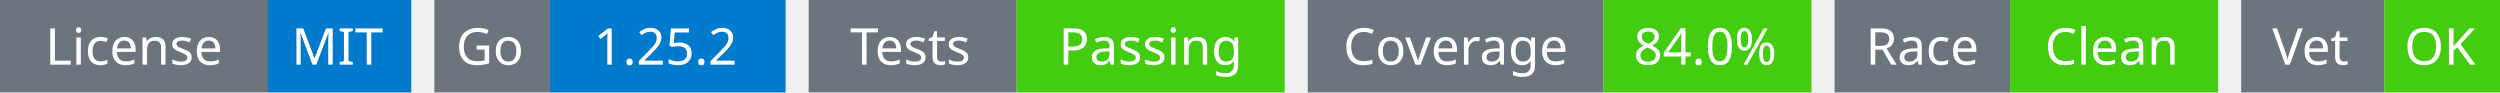
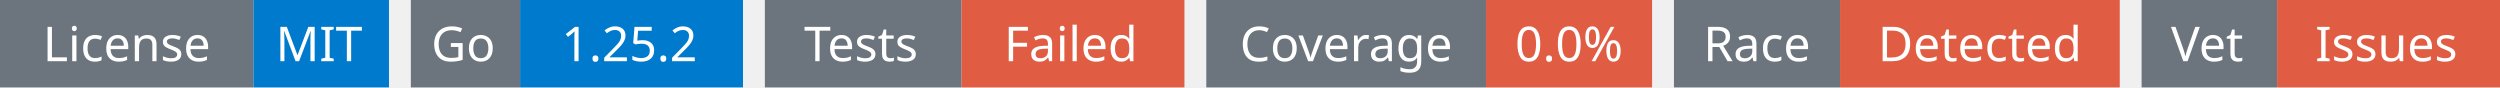
- <svg xmlns="http://www.w3.org/2000/svg" width="541" height="20" viewBox="0 0 541 20">
+ <svg xmlns="http://www.w3.org/2000/svg" width="572" height="20" viewBox="0 0 572 20">
  <g transform="translate(0, 0)">
    <rect x="0" y="0" width="58" height="20" fill="#6c757d" />
    <rect x="58" y="0" width="31" height="20" fill="#007acc" />
    <text x="29" y="14" text-anchor="middle" font-family="sans-serif" font-size="11" fill="white">License</text>
    <text x="73" y="14" text-anchor="middle" font-family="sans-serif" font-size="11" fill="white">MIT</text>
  </g>
  <g transform="translate(94, 0)">
    <rect x="0" y="0" width="25" height="20" fill="#6c757d" />
    <rect x="25" y="0" width="51" height="20" fill="#007acc" />
    <text x="12" y="14" text-anchor="middle" font-family="sans-serif" font-size="11" fill="white">Go</text>
    <text x="50" y="14" text-anchor="middle" font-family="sans-serif" font-size="11" fill="white">1.25.2</text>
  </g>
  <g transform="translate(175, 0)">
    <rect x="0" y="0" width="45" height="20" fill="#6c757d" />
-     <rect x="45" y="0" width="58" height="20" fill="#4c1" />
+     <rect x="45" y="0" width="51" height="20" fill="#e05d44" />
    <text x="22" y="14" text-anchor="middle" font-family="sans-serif" font-size="11" fill="white">Tests</text>
-     <text x="74" y="14" text-anchor="middle" font-family="sans-serif" font-size="11" fill="white">Passing</text>
+     <text x="70" y="14" text-anchor="middle" font-family="sans-serif" font-size="11" fill="white">Failed</text>
  </g>
-   <g transform="translate(283, 0)">
+   <g transform="translate(276, 0)">
    <rect x="0" y="0" width="64" height="20" fill="#6c757d" />
-     <rect x="64" y="0" width="45" height="20" fill="#4c1" />
+     <rect x="64" y="0" width="38" height="20" fill="#e05d44" />
    <text x="32" y="14" text-anchor="middle" font-family="sans-serif" font-size="11" fill="white">Coverage</text>
-     <text x="86" y="14" text-anchor="middle" font-family="sans-serif" font-size="11" fill="white">84.0%</text>
+     <text x="83" y="14" text-anchor="middle" font-family="sans-serif" font-size="11" fill="white">0.0%</text>
  </g>
-   <g transform="translate(397, 0)">
+   <g transform="translate(383, 0)">
    <rect x="0" y="0" width="38" height="20" fill="#6c757d" />
-     <rect x="38" y="0" width="45" height="20" fill="#4c1" />
+     <rect x="38" y="0" width="64" height="20" fill="#e05d44" />
    <text x="19" y="14" text-anchor="middle" font-family="sans-serif" font-size="11" fill="white">Race</text>
-     <text x="60" y="14" text-anchor="middle" font-family="sans-serif" font-size="11" fill="white">Clean</text>
+     <text x="70" y="14" text-anchor="middle" font-family="sans-serif" font-size="11" fill="white">Detected</text>
  </g>
-   <g transform="translate(485, 0)">
+   <g transform="translate(490, 0)">
    <rect x="0" y="0" width="31" height="20" fill="#6c757d" />
-     <rect x="31" y="0" width="25" height="20" fill="#4c1" />
+     <rect x="31" y="0" width="51" height="20" fill="#e05d44" />
    <text x="15" y="14" text-anchor="middle" font-family="sans-serif" font-size="11" fill="white">Vet</text>
-     <text x="43" y="14" text-anchor="middle" font-family="sans-serif" font-size="11" fill="white">OK</text>
+     <text x="56" y="14" text-anchor="middle" font-family="sans-serif" font-size="11" fill="white">Issues</text>
  </g>
</svg>
